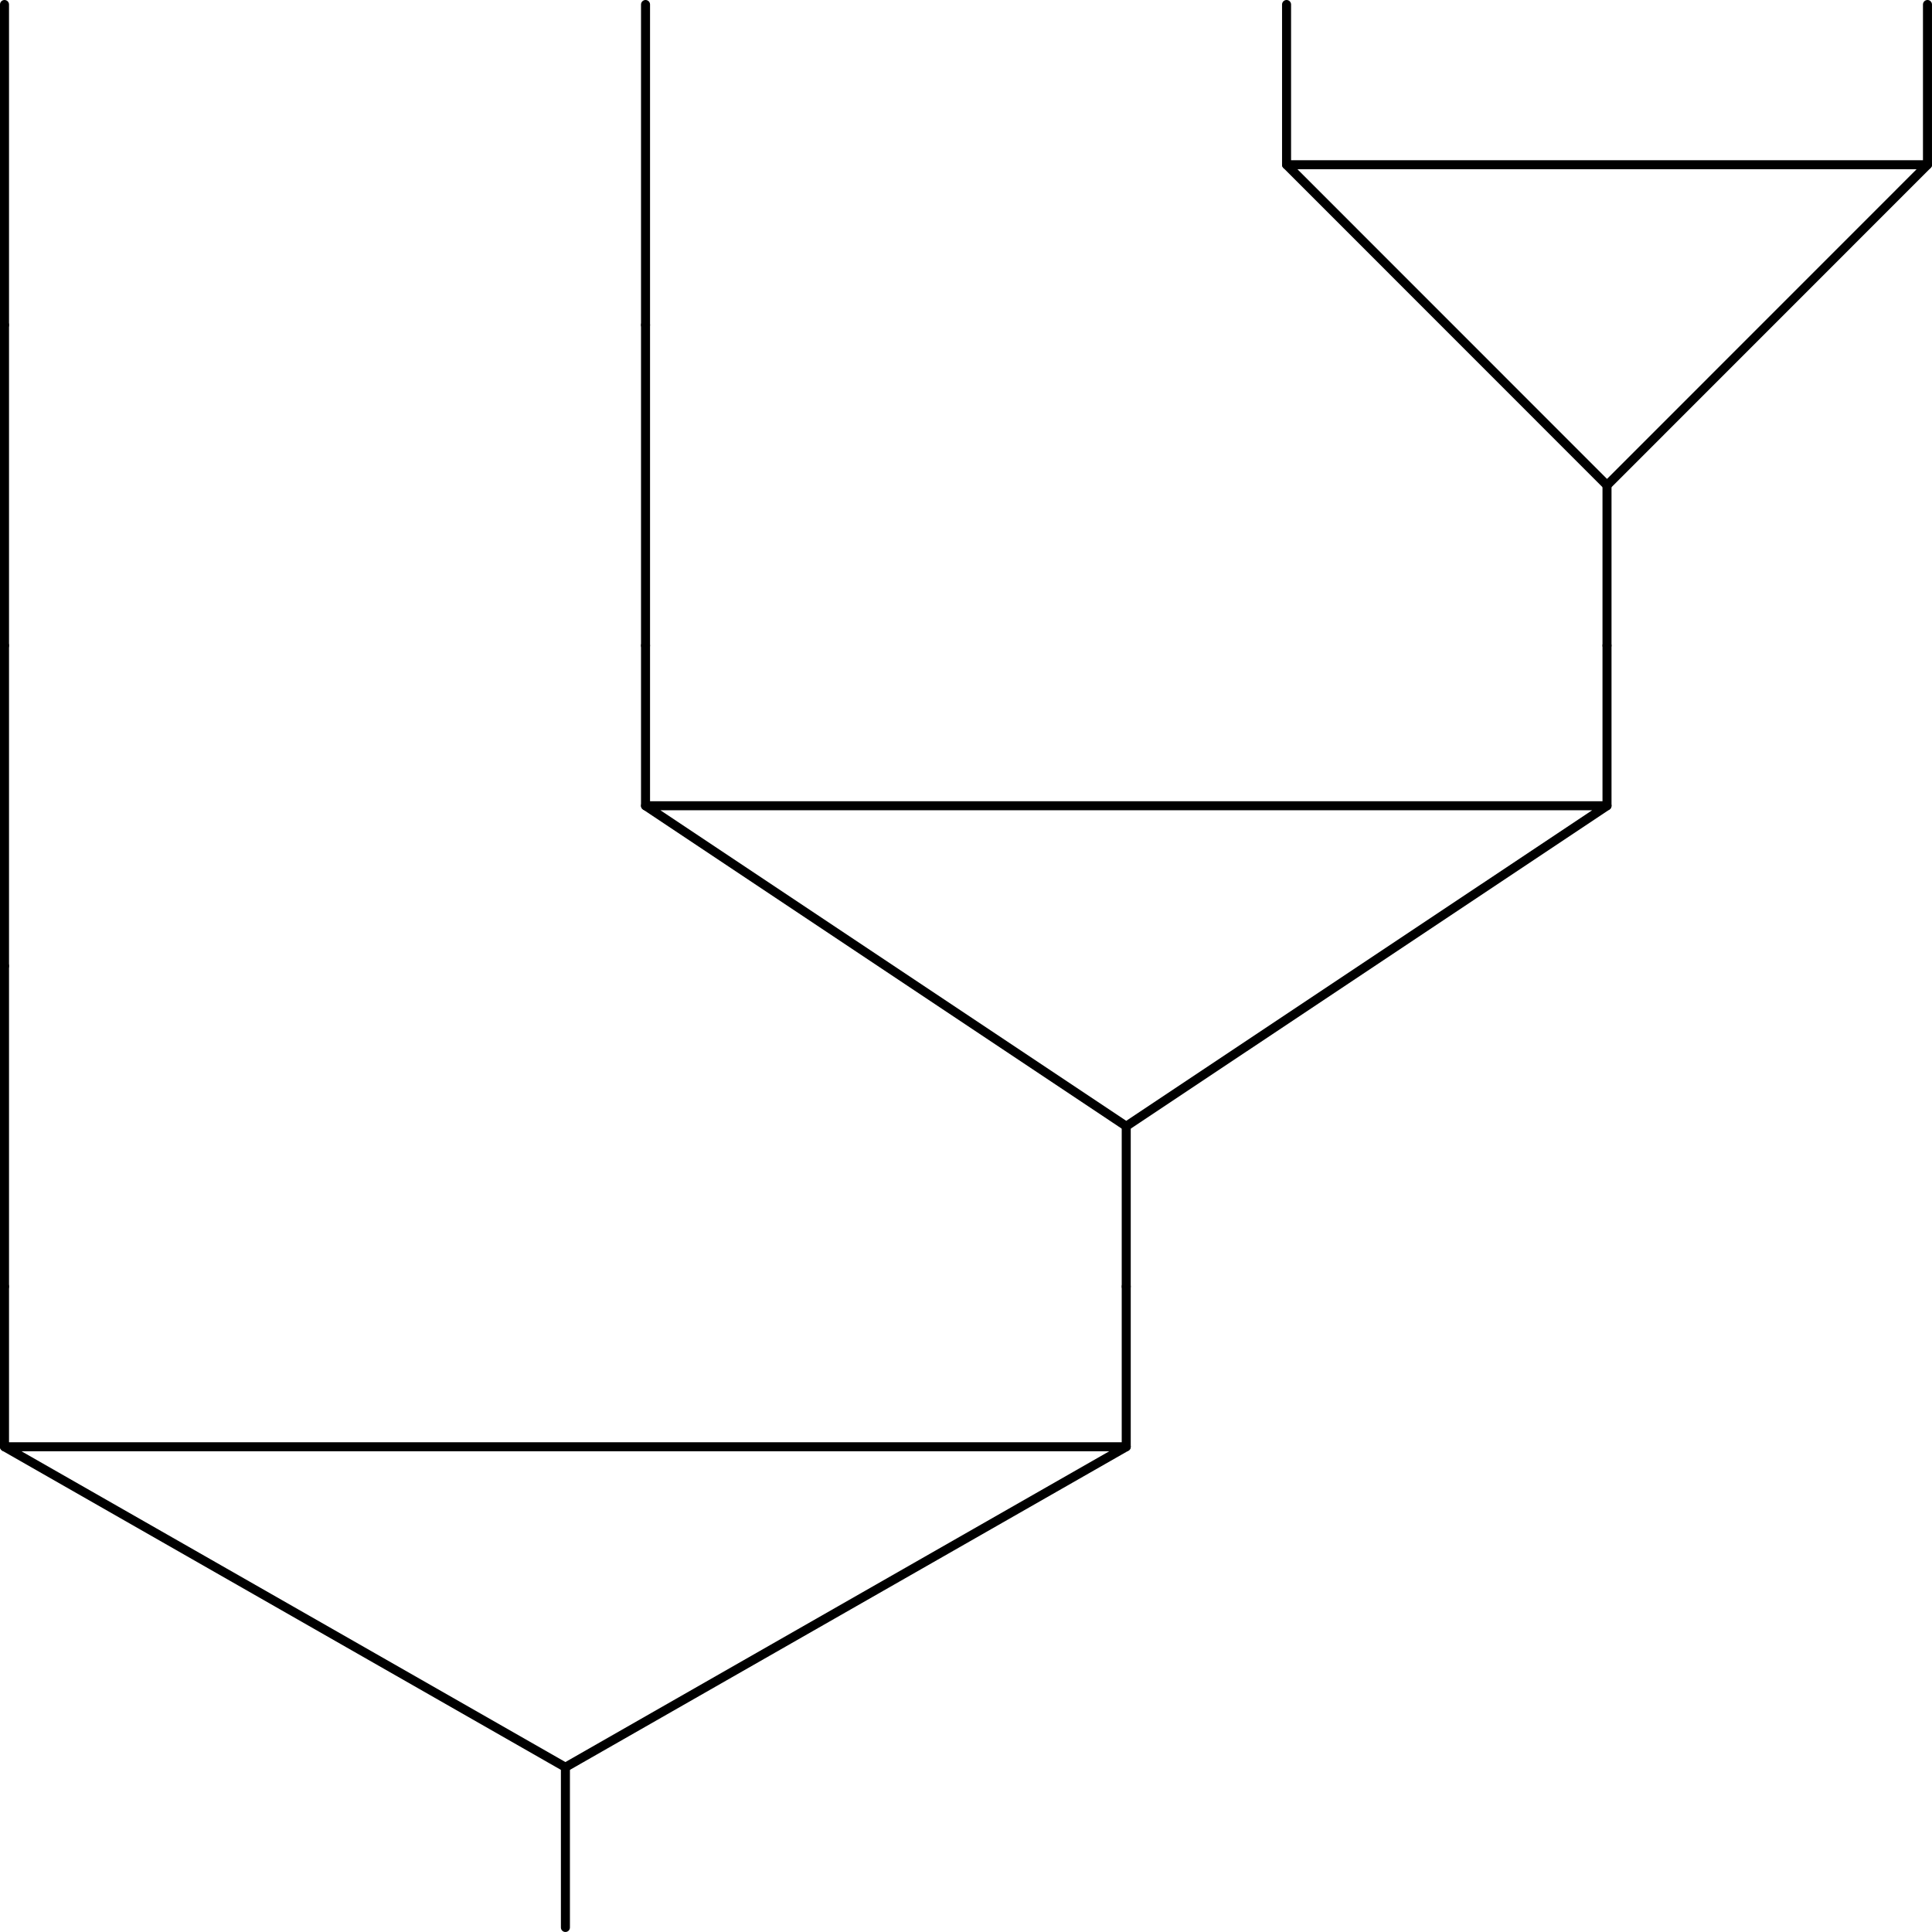
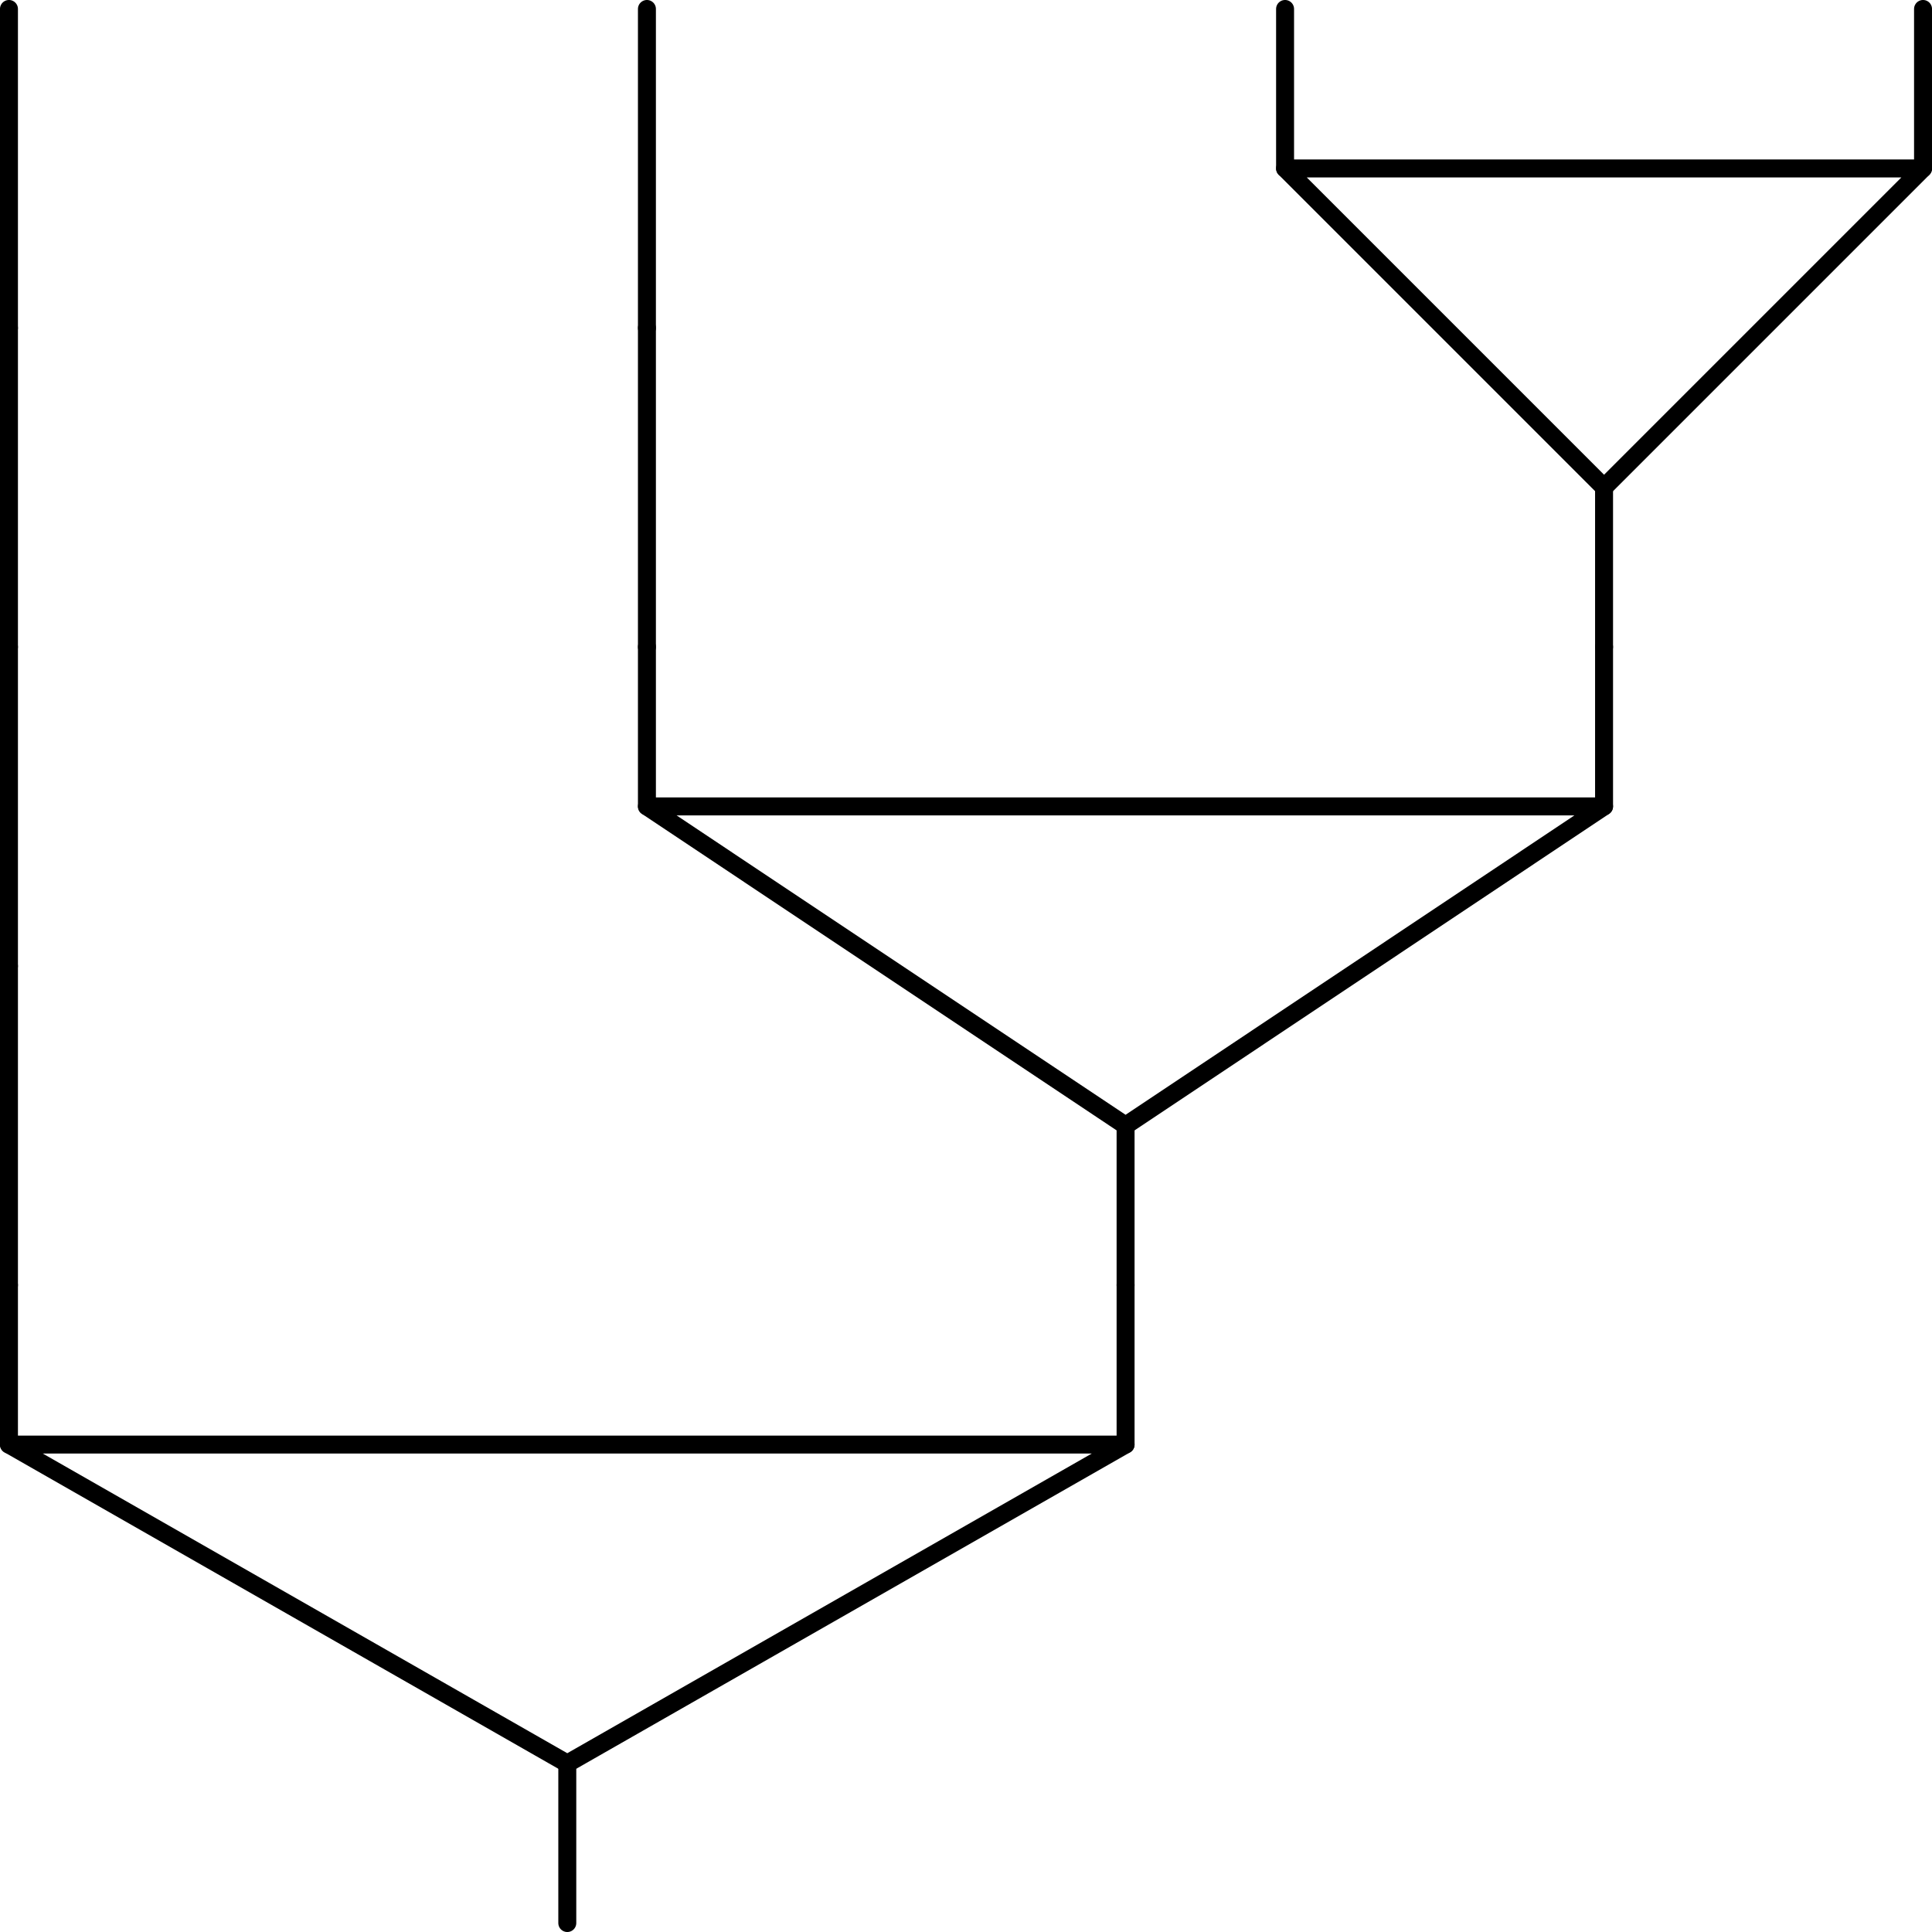
- <svg xmlns="http://www.w3.org/2000/svg" width="85.438pt" height="85.438pt" viewBox="0 0 85.438 85.438" version="1.2" id="svg56">
-   <defs id="defs11">
+ <svg xmlns="http://www.w3.org/2000/svg" width="42.918pt" height="42.918pt" viewBox="0 0 42.918 42.918" version="1.2" id="svg63">
+   <defs id="defs14">
    <clipPath id="clip1">
-       <path d="M 85 0 L 85.438 0 L 85.438 8 L 85 8 Z M 85 0 " id="path2" />
+       <path d="M 42 0 L 42.918 0 L 42.918 4 L 42 4 Z M 42 0 " id="path2" />
    </clipPath>
    <clipPath id="clip2">
-       <path d="M 56 7 L 85.438 7 L 85.438 22 L 56 22 Z M 56 7 " id="path5" />
+       <path d="M 28 3 L 42.918 3 L 42.918 11 L 28 11 Z M 28 3 " id="path5" />
    </clipPath>
    <clipPath id="clip3">
-       <path d="M 24 77 L 26 77 L 26 85.438 L 24 85.438 Z M 24 77 " id="path8" />
+       <path d="M 28 3 L 42.918 3 L 42.918 12 L 28 12 Z M 28 3 " id="path8" />
+     </clipPath>
+     <clipPath id="clip4">
+       <path d="M 12 38 L 13 38 L 13 42.918 L 12 42.918 Z M 12 38 " id="path11" />
    </clipPath>
  </defs>
  <g id="surface2">
-     <path style="fill:none;stroke-width:0.399;stroke-linecap:round;stroke-linejoin:round;stroke:rgb(0%,0%,0%);stroke-opacity:1;stroke-miterlimit:10;" d="M 0 -0 L 0 -14.172 " transform="matrix(1,0,0,-1,0.199,0.199)" id="path13" />
-     <path style="fill:none;stroke-width:0.399;stroke-linecap:round;stroke-linejoin:round;stroke:rgb(0%,0%,0%);stroke-opacity:1;stroke-miterlimit:10;" d="M 0 -14.172 L 0 -28.348 " transform="matrix(1,0,0,-1,0.199,0.199)" id="path15" />
-     <path style="fill:none;stroke-width:0.399;stroke-linecap:round;stroke-linejoin:round;stroke:rgb(0%,0%,0%);stroke-opacity:1;stroke-miterlimit:10;" d="M 28.348 -0 L 28.348 -14.172 " transform="matrix(1,0,0,-1,0.199,0.199)" id="path17" />
-     <path style="fill:none;stroke-width:0.399;stroke-linecap:round;stroke-linejoin:round;stroke:rgb(0%,0%,0%);stroke-opacity:1;stroke-miterlimit:10;" d="M 28.348 -14.172 L 28.348 -28.348 " transform="matrix(1,0,0,-1,0.199,0.199)" id="path19" />
-     <path style="fill:none;stroke-width:0.399;stroke-linecap:round;stroke-linejoin:round;stroke:rgb(0%,0%,0%);stroke-opacity:1;stroke-miterlimit:10;" d="M 56.696 -0 L 56.696 -7.086 " transform="matrix(1,0,0,-1,0.199,0.199)" id="path21" />
-     <g clip-path="url(#clip1)" clip-rule="nonzero" id="g25">
-       <path style="fill:none;stroke-width:0.399;stroke-linecap:round;stroke-linejoin:round;stroke:rgb(0%,0%,0%);stroke-opacity:1;stroke-miterlimit:10;" d="M 85.039 -0 L 85.039 -7.086 " transform="matrix(1,0,0,-1,0.199,0.199)" id="path23" />
+     <path style="fill:none;stroke-width:0.399;stroke-linecap:round;stroke-linejoin:round;stroke:rgb(0%,0%,0%);stroke-opacity:1;stroke-miterlimit:10;" d="M 0 -0 L 0 -7.086 " transform="matrix(1,0,0,-1,0.199,0.199)" id="path16" />
+     <path style="fill:none;stroke-width:0.399;stroke-linecap:round;stroke-linejoin:round;stroke:rgb(0%,0%,0%);stroke-opacity:1;stroke-miterlimit:10;" d="M 0 -7.086 L 0 -14.172 " transform="matrix(1,0,0,-1,0.199,0.199)" id="path18" />
+     <path style="fill:none;stroke-width:0.399;stroke-linecap:round;stroke-linejoin:round;stroke:rgb(0%,0%,0%);stroke-opacity:1;stroke-miterlimit:10;" d="M 14.172 -0 L 14.172 -7.086 " transform="matrix(1,0,0,-1,0.199,0.199)" id="path20" />
+     <path style="fill:none;stroke-width:0.399;stroke-linecap:round;stroke-linejoin:round;stroke:rgb(0%,0%,0%);stroke-opacity:1;stroke-miterlimit:10;" d="M 14.172 -7.086 L 14.172 -14.172 " transform="matrix(1,0,0,-1,0.199,0.199)" id="path22" />
+     <path style="fill:none;stroke-width:0.399;stroke-linecap:round;stroke-linejoin:round;stroke:rgb(0%,0%,0%);stroke-opacity:1;stroke-miterlimit:10;" d="M 28.348 -0 L 28.348 -3.543 " transform="matrix(1,0,0,-1,0.199,0.199)" id="path24" />
+     <g clip-path="url(#clip1)" clip-rule="nonzero" id="g28">
+       <path style="fill:none;stroke-width:0.399;stroke-linecap:round;stroke-linejoin:round;stroke:rgb(0%,0%,0%);stroke-opacity:1;stroke-miterlimit:10;" d="M 42.52 -0 L 42.52 -3.543 " transform="matrix(1,0,0,-1,0.199,0.199)" id="path26" />
    </g>
-     <path style="fill:none;stroke-width:0.399;stroke-linecap:round;stroke-linejoin:round;stroke:rgb(0%,0%,0%);stroke-opacity:1;stroke-miterlimit:10;" d="M 70.867 -21.262 L 70.867 -28.348 " transform="matrix(1,0,0,-1,0.199,0.199)" id="path27" />
-     <g clip-path="url(#clip2)" clip-rule="nonzero" id="g31">
-       <path style="fill-rule:nonzero;fill:rgb(100%,100%,100%);fill-opacity:1;stroke-width:0.399;stroke-linecap:round;stroke-linejoin:round;stroke:rgb(0%,0%,0%);stroke-opacity:1;stroke-miterlimit:10;" d="M 56.696 -7.086 L 85.039 -7.086 L 70.867 -21.262 Z M 56.696 -7.086 " transform="matrix(1,0,0,-1,0.199,0.199)" id="path29" />
+     <path style="fill:none;stroke-width:0.399;stroke-linecap:round;stroke-linejoin:round;stroke:rgb(0%,0%,0%);stroke-opacity:1;stroke-miterlimit:10;" d="M 35.434 -10.629 L 35.434 -14.172 " transform="matrix(1,0,0,-1,0.199,0.199)" id="path30" />
+     <g clip-path="url(#clip2)" clip-rule="nonzero" id="g34">
+       <path style=" stroke:none;fill-rule:nonzero;fill:rgb(100%,100%,100%);fill-opacity:1;" d="M 28.547 3.742 L 42.719 3.742 L 35.633 10.828 Z M 28.547 3.742 " id="path32" />
    </g>
-     <path style="fill:none;stroke-width:0.399;stroke-linecap:round;stroke-linejoin:round;stroke:rgb(0%,0%,0%);stroke-opacity:1;stroke-miterlimit:10;" d="M 0 -28.348 L 0 -42.52 " transform="matrix(1,0,0,-1,0.199,0.199)" id="path33" />
-     <path style="fill:none;stroke-width:0.399;stroke-linecap:round;stroke-linejoin:round;stroke:rgb(0%,0%,0%);stroke-opacity:1;stroke-miterlimit:10;" d="M 0 -42.52 L 0 -56.696 " transform="matrix(1,0,0,-1,0.199,0.199)" id="path35" />
-     <path style="fill:none;stroke-width:0.399;stroke-linecap:round;stroke-linejoin:round;stroke:rgb(0%,0%,0%);stroke-opacity:1;stroke-miterlimit:10;" d="M 28.348 -28.348 L 28.348 -35.434 " transform="matrix(1,0,0,-1,0.199,0.199)" id="path37" />
-     <path style="fill:none;stroke-width:0.399;stroke-linecap:round;stroke-linejoin:round;stroke:rgb(0%,0%,0%);stroke-opacity:1;stroke-miterlimit:10;" d="M 70.867 -28.348 L 70.867 -35.434 " transform="matrix(1,0,0,-1,0.199,0.199)" id="path39" />
-     <path style="fill:none;stroke-width:0.399;stroke-linecap:round;stroke-linejoin:round;stroke:rgb(0%,0%,0%);stroke-opacity:1;stroke-miterlimit:10;" d="M 49.606 -49.606 L 49.606 -56.696 " transform="matrix(1,0,0,-1,0.199,0.199)" id="path41" />
-     <path style="fill-rule:nonzero;fill:rgb(100%,100%,100%);fill-opacity:1;stroke-width:0.399;stroke-linecap:round;stroke-linejoin:round;stroke:rgb(0%,0%,0%);stroke-opacity:1;stroke-miterlimit:10;" d="M 28.348 -35.434 L 70.867 -35.434 L 49.606 -49.606 Z M 28.348 -35.434 " transform="matrix(1,0,0,-1,0.199,0.199)" id="path43" />
-     <path style="fill:none;stroke-width:0.399;stroke-linecap:round;stroke-linejoin:round;stroke:rgb(0%,0%,0%);stroke-opacity:1;stroke-miterlimit:10;" d="M 0 -56.696 L 0 -63.781 " transform="matrix(1,0,0,-1,0.199,0.199)" id="path45" />
-     <path style="fill:none;stroke-width:0.399;stroke-linecap:round;stroke-linejoin:round;stroke:rgb(0%,0%,0%);stroke-opacity:1;stroke-miterlimit:10;" d="M 49.606 -56.696 L 49.606 -63.781 " transform="matrix(1,0,0,-1,0.199,0.199)" id="path47" />
-     <g clip-path="url(#clip3)" clip-rule="nonzero" id="g51">
-       <path style="fill:none;stroke-width:0.399;stroke-linecap:round;stroke-linejoin:round;stroke:rgb(0%,0%,0%);stroke-opacity:1;stroke-miterlimit:10;" d="M 24.805 -77.953 L 24.805 -85.039 " transform="matrix(1,0,0,-1,0.199,0.199)" id="path49" />
+     <g clip-path="url(#clip3)" clip-rule="nonzero" id="g38">
+       <path style="fill:none;stroke-width:0.399;stroke-linecap:round;stroke-linejoin:round;stroke:rgb(0%,0%,0%);stroke-opacity:1;stroke-miterlimit:10;" d="M 28.348 -3.543 L 42.52 -3.543 L 35.434 -10.629 Z M 28.348 -3.543 " transform="matrix(1,0,0,-1,0.199,0.199)" id="path36" />
    </g>
-     <path style="fill-rule:nonzero;fill:rgb(100%,100%,100%);fill-opacity:1;stroke-width:0.399;stroke-linecap:round;stroke-linejoin:round;stroke:rgb(0%,0%,0%);stroke-opacity:1;stroke-miterlimit:10;" d="M 0 -63.781 L 49.606 -63.781 L 24.805 -77.953 Z M 0 -63.781 " transform="matrix(1,0,0,-1,0.199,0.199)" id="path53" />
+     <path style="fill:none;stroke-width:0.399;stroke-linecap:round;stroke-linejoin:round;stroke:rgb(0%,0%,0%);stroke-opacity:1;stroke-miterlimit:10;" d="M 0 -14.172 L 0 -21.262 " transform="matrix(1,0,0,-1,0.199,0.199)" id="path40" />
+     <path style="fill:none;stroke-width:0.399;stroke-linecap:round;stroke-linejoin:round;stroke:rgb(0%,0%,0%);stroke-opacity:1;stroke-miterlimit:10;" d="M 0 -21.262 L 0 -28.348 " transform="matrix(1,0,0,-1,0.199,0.199)" id="path42" />
+     <path style="fill:none;stroke-width:0.399;stroke-linecap:round;stroke-linejoin:round;stroke:rgb(0%,0%,0%);stroke-opacity:1;stroke-miterlimit:10;" d="M 14.172 -14.172 L 14.172 -17.715 " transform="matrix(1,0,0,-1,0.199,0.199)" id="path44" />
+     <path style="fill:none;stroke-width:0.399;stroke-linecap:round;stroke-linejoin:round;stroke:rgb(0%,0%,0%);stroke-opacity:1;stroke-miterlimit:10;" d="M 35.434 -14.172 L 35.434 -17.715 " transform="matrix(1,0,0,-1,0.199,0.199)" id="path46" />
+     <path style="fill:none;stroke-width:0.399;stroke-linecap:round;stroke-linejoin:round;stroke:rgb(0%,0%,0%);stroke-opacity:1;stroke-miterlimit:10;" d="M 24.805 -24.805 L 24.805 -28.348 " transform="matrix(1,0,0,-1,0.199,0.199)" id="path48" />
+     <path style="fill-rule:nonzero;fill:rgb(100%,100%,100%);fill-opacity:1;stroke-width:0.399;stroke-linecap:round;stroke-linejoin:round;stroke:rgb(0%,0%,0%);stroke-opacity:1;stroke-miterlimit:10;" d="M 14.172 -17.715 L 35.434 -17.715 L 24.805 -24.805 Z M 14.172 -17.715 " transform="matrix(1,0,0,-1,0.199,0.199)" id="path50" />
+     <path style="fill:none;stroke-width:0.399;stroke-linecap:round;stroke-linejoin:round;stroke:rgb(0%,0%,0%);stroke-opacity:1;stroke-miterlimit:10;" d="M 0 -28.348 L 0 -31.891 " transform="matrix(1,0,0,-1,0.199,0.199)" id="path52" />
+     <path style="fill:none;stroke-width:0.399;stroke-linecap:round;stroke-linejoin:round;stroke:rgb(0%,0%,0%);stroke-opacity:1;stroke-miterlimit:10;" d="M 24.805 -28.348 L 24.805 -31.891 " transform="matrix(1,0,0,-1,0.199,0.199)" id="path54" />
+     <g clip-path="url(#clip4)" clip-rule="nonzero" id="g58">
+       <path style="fill:none;stroke-width:0.399;stroke-linecap:round;stroke-linejoin:round;stroke:rgb(0%,0%,0%);stroke-opacity:1;stroke-miterlimit:10;" d="M 12.403 -38.977 L 12.403 -42.52 " transform="matrix(1,0,0,-1,0.199,0.199)" id="path56" />
+     </g>
+     <path style="fill-rule:nonzero;fill:rgb(100%,100%,100%);fill-opacity:1;stroke-width:0.399;stroke-linecap:round;stroke-linejoin:round;stroke:rgb(0%,0%,0%);stroke-opacity:1;stroke-miterlimit:10;" d="M 0 -31.891 L 24.805 -31.891 L 12.403 -38.977 Z M 0 -31.891 " transform="matrix(1,0,0,-1,0.199,0.199)" id="path60" />
  </g>
</svg>
